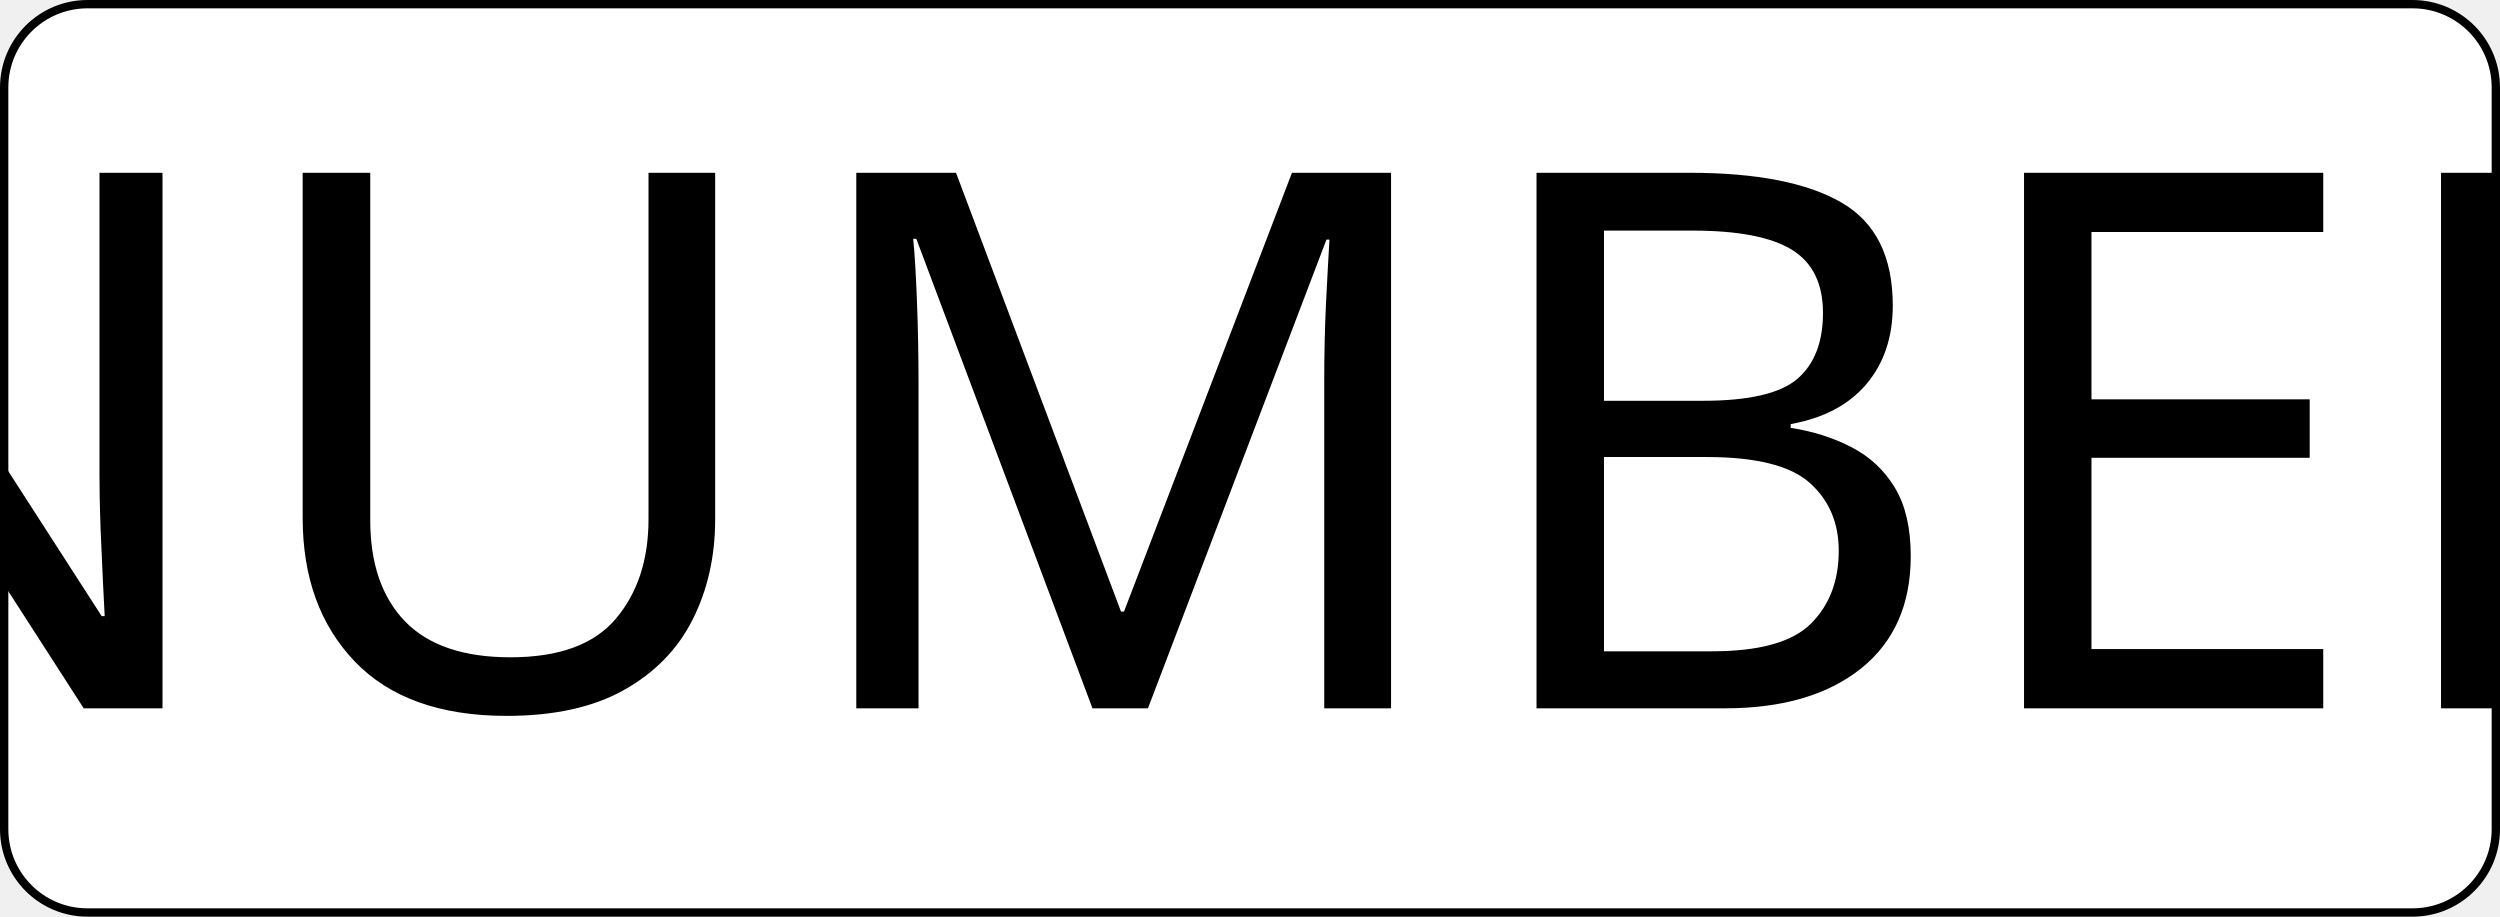
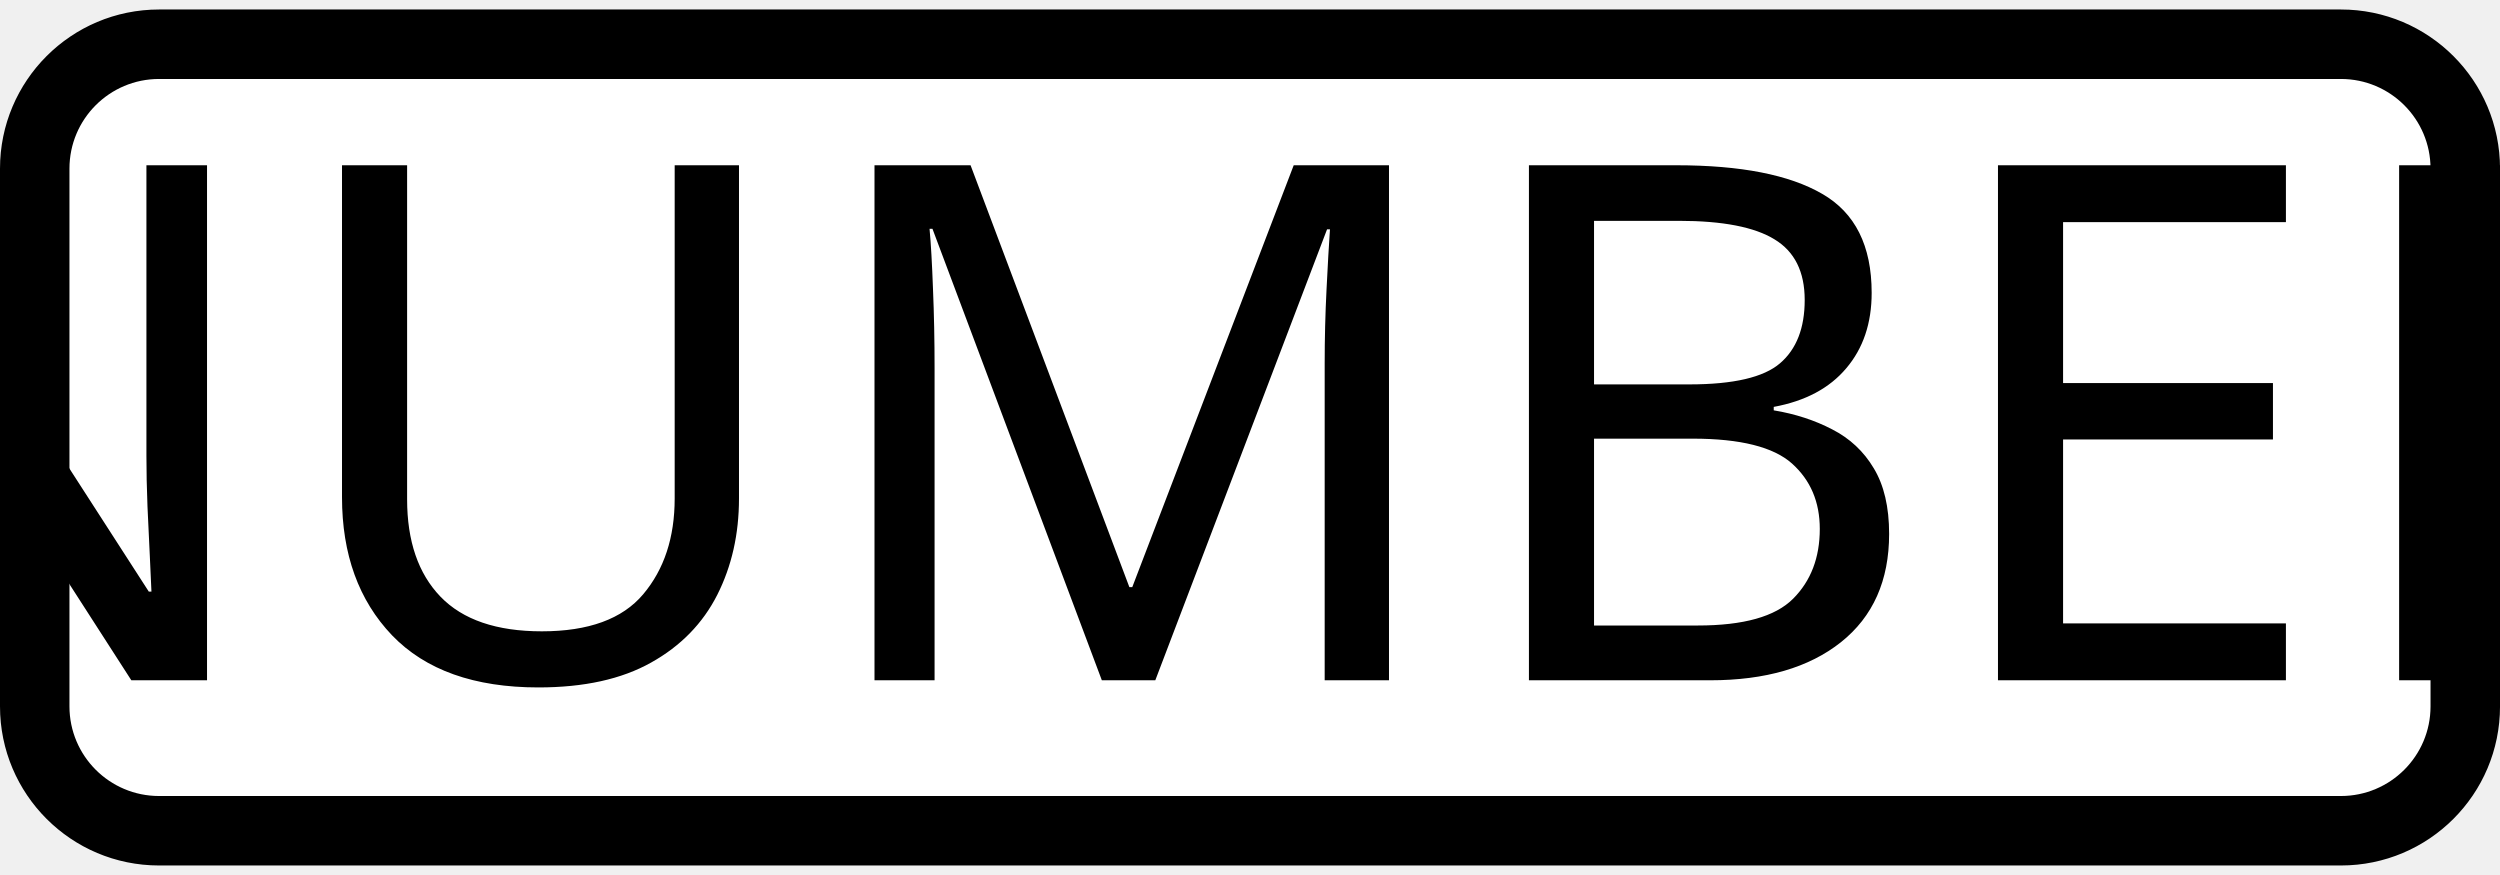
- <svg xmlns="http://www.w3.org/2000/svg" version="1.1" viewBox="0 0 300 110">
-   <rect x=".5" y=".5" width="299" height="109" rx="10" fill="#fff" stroke="#000" />
-   <text x="150" y="85" fill="#000" font-family="'Roadgeek 2005 Transport Heavy'" font-size="90" text-align="center" text-anchor="middle">***NUMBER***</text>
+ <svg xmlns="http://www.w3.org/2000/svg" width="285.718" height="100" viewBox="0 52 147.596 50.535" version="1.1" id="svg8">
+   <defs id="defs2" />
+   <g id="layer1" transform="translate(10.71562,-205.1802)">
+     <rect style="opacity:1;fill:#000;fill-opacity:1;fill-rule:nonzero;stroke:#000000;stroke-width:0.265;stroke-linecap:butt;stroke-linejoin:miter;stroke-miterlimit:4;stroke-dasharray:none;stroke-opacity:1" id="rect837" width="147.332" height="50.271" x="-10.583" y="257.312" rx="9.26" ry="9.26" />
+     <rect style="opacity:1;fill:#fff;fill-opacity:1;fill-rule:nonzero;stroke:none;stroke-width:0.132;stroke-linecap:butt;stroke-linejoin:miter;stroke-miterlimit:4;stroke-dasharray:none;stroke-opacity:1" id="rect839" width="139.394" height="42.333" x="-6.615" y="261.281" rx="5.292" ry="5.292" />
+   </g>
+   <text letter-spacing="0px" text-anchor="middle" word-spacing="0px" text-align="center" font-size="42.6px" line-height="100%" y="0" x="0" font-family="'Roadgeek 2005 Transport Medium'" fill="#000">
+     <tspan y="91.6" x="74">***NUMBER***</tspan>
+   </text>
</svg>
